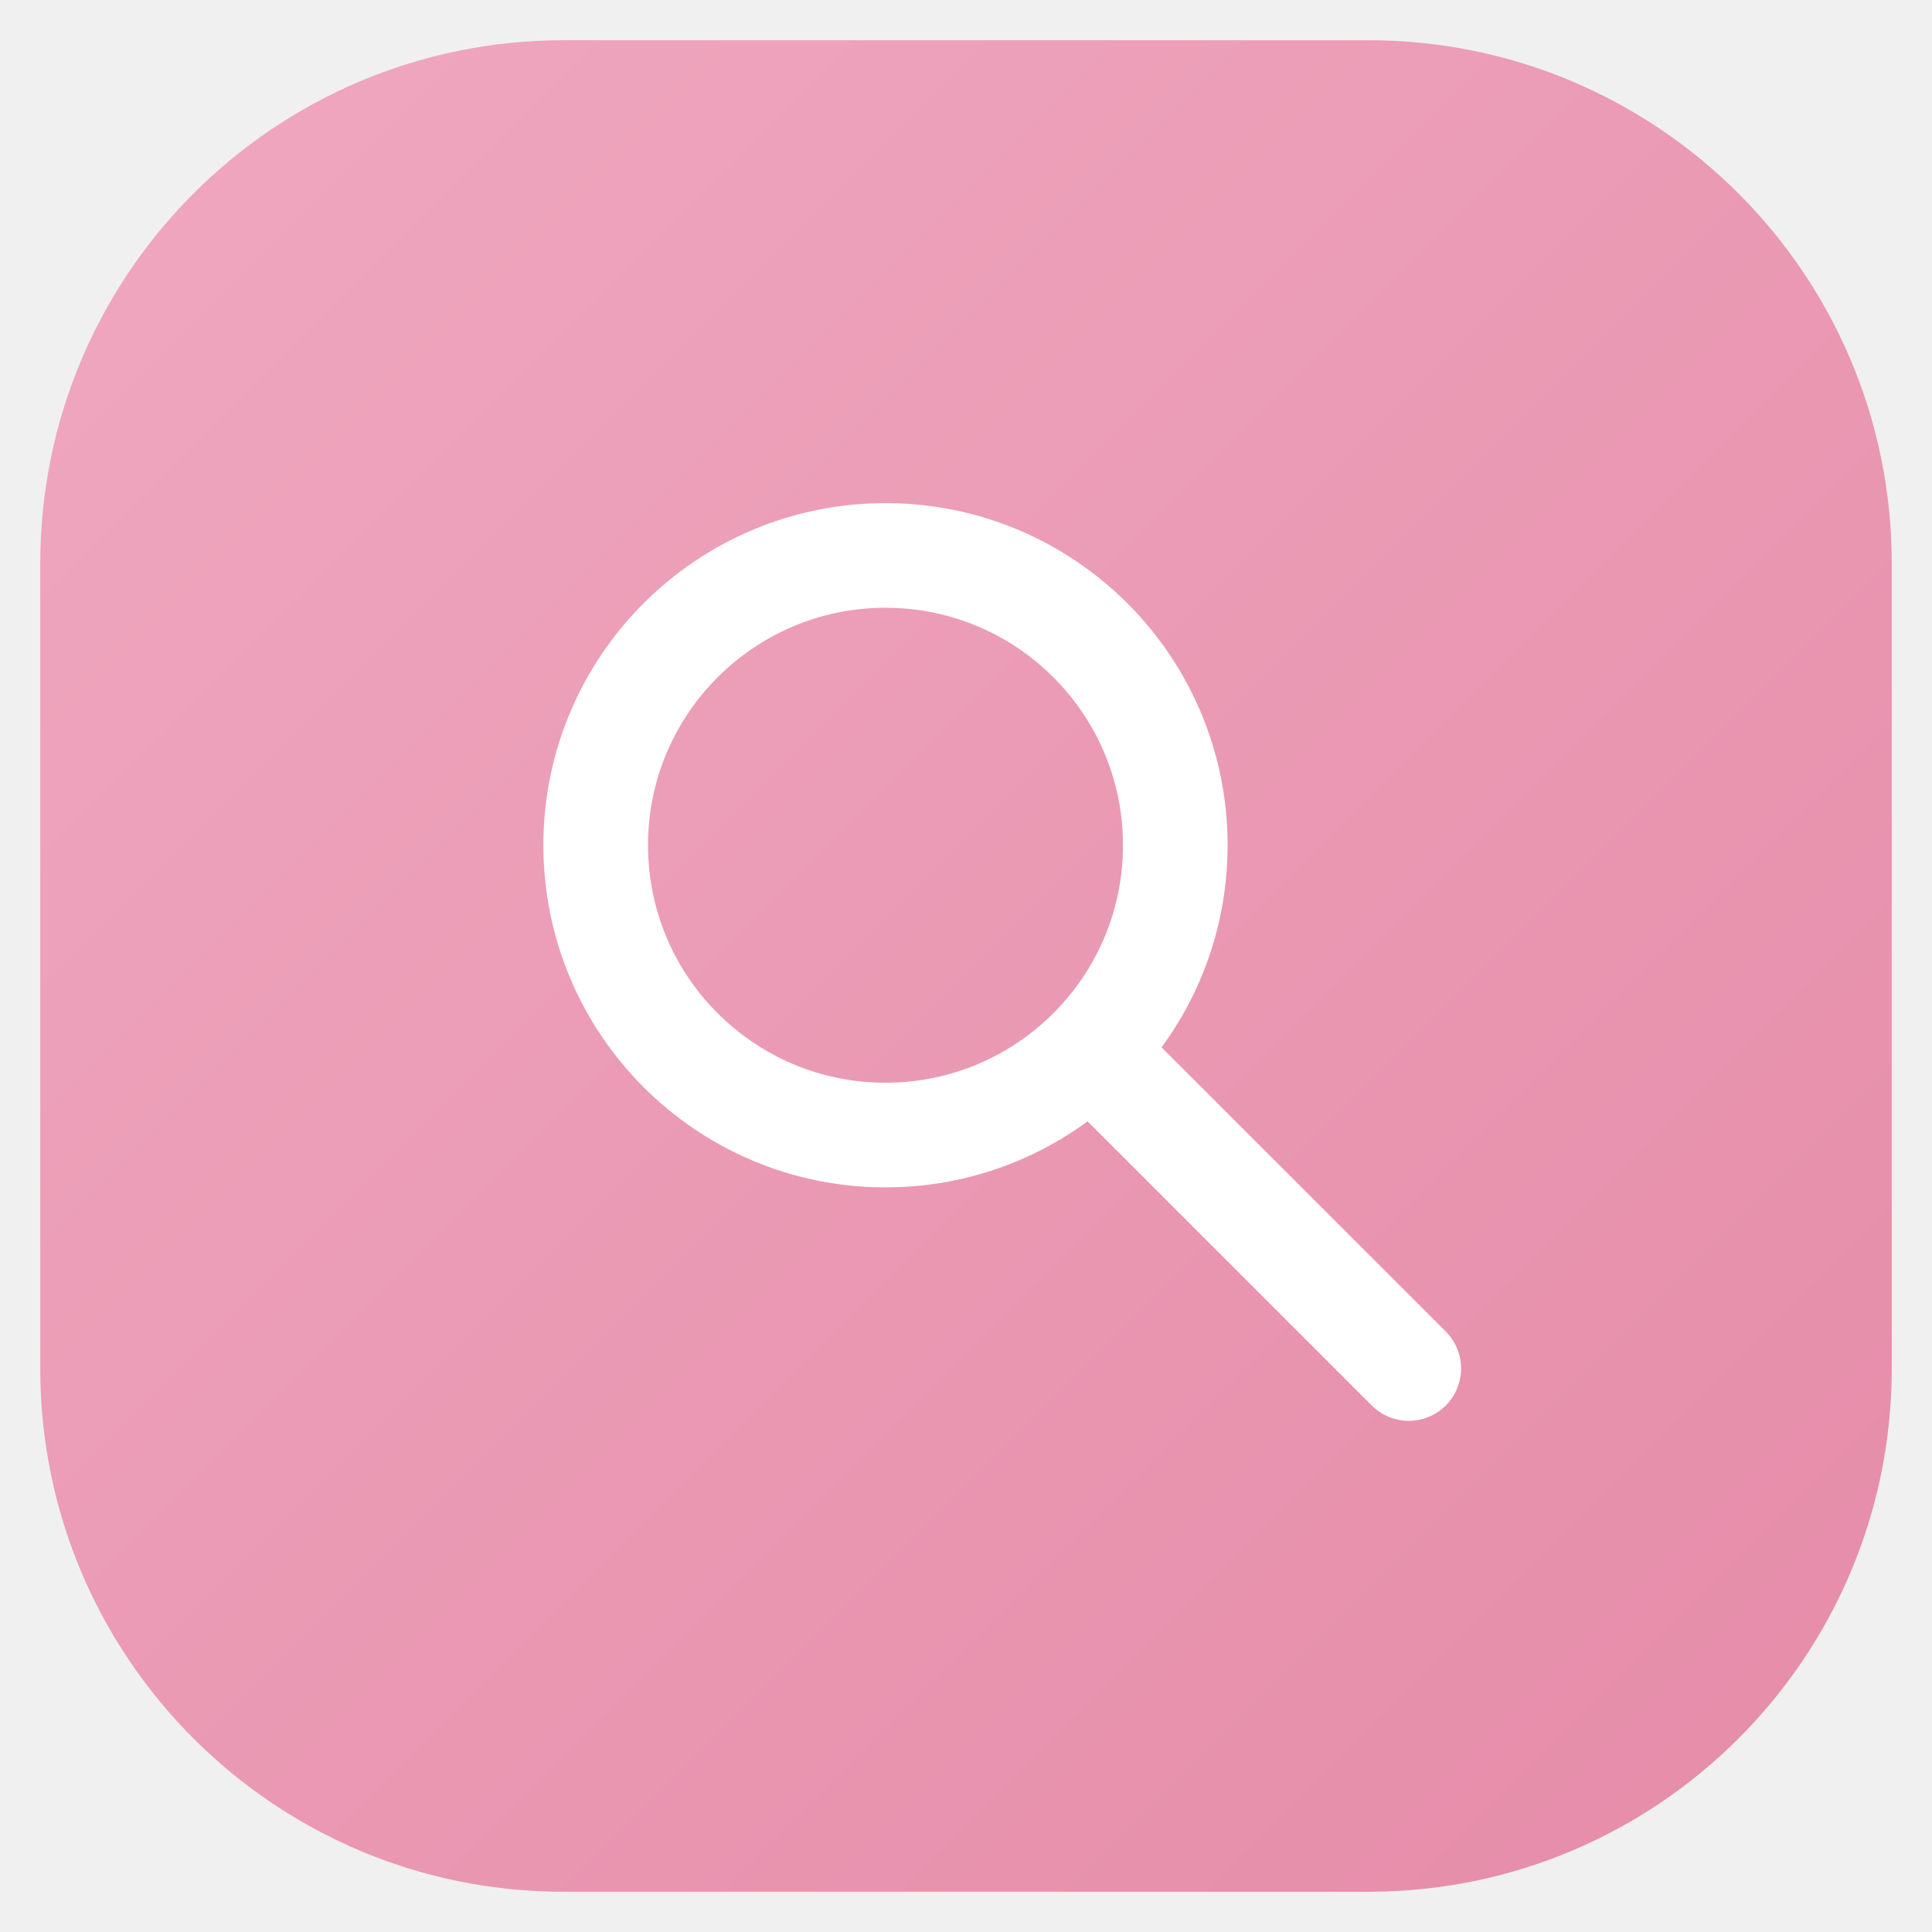
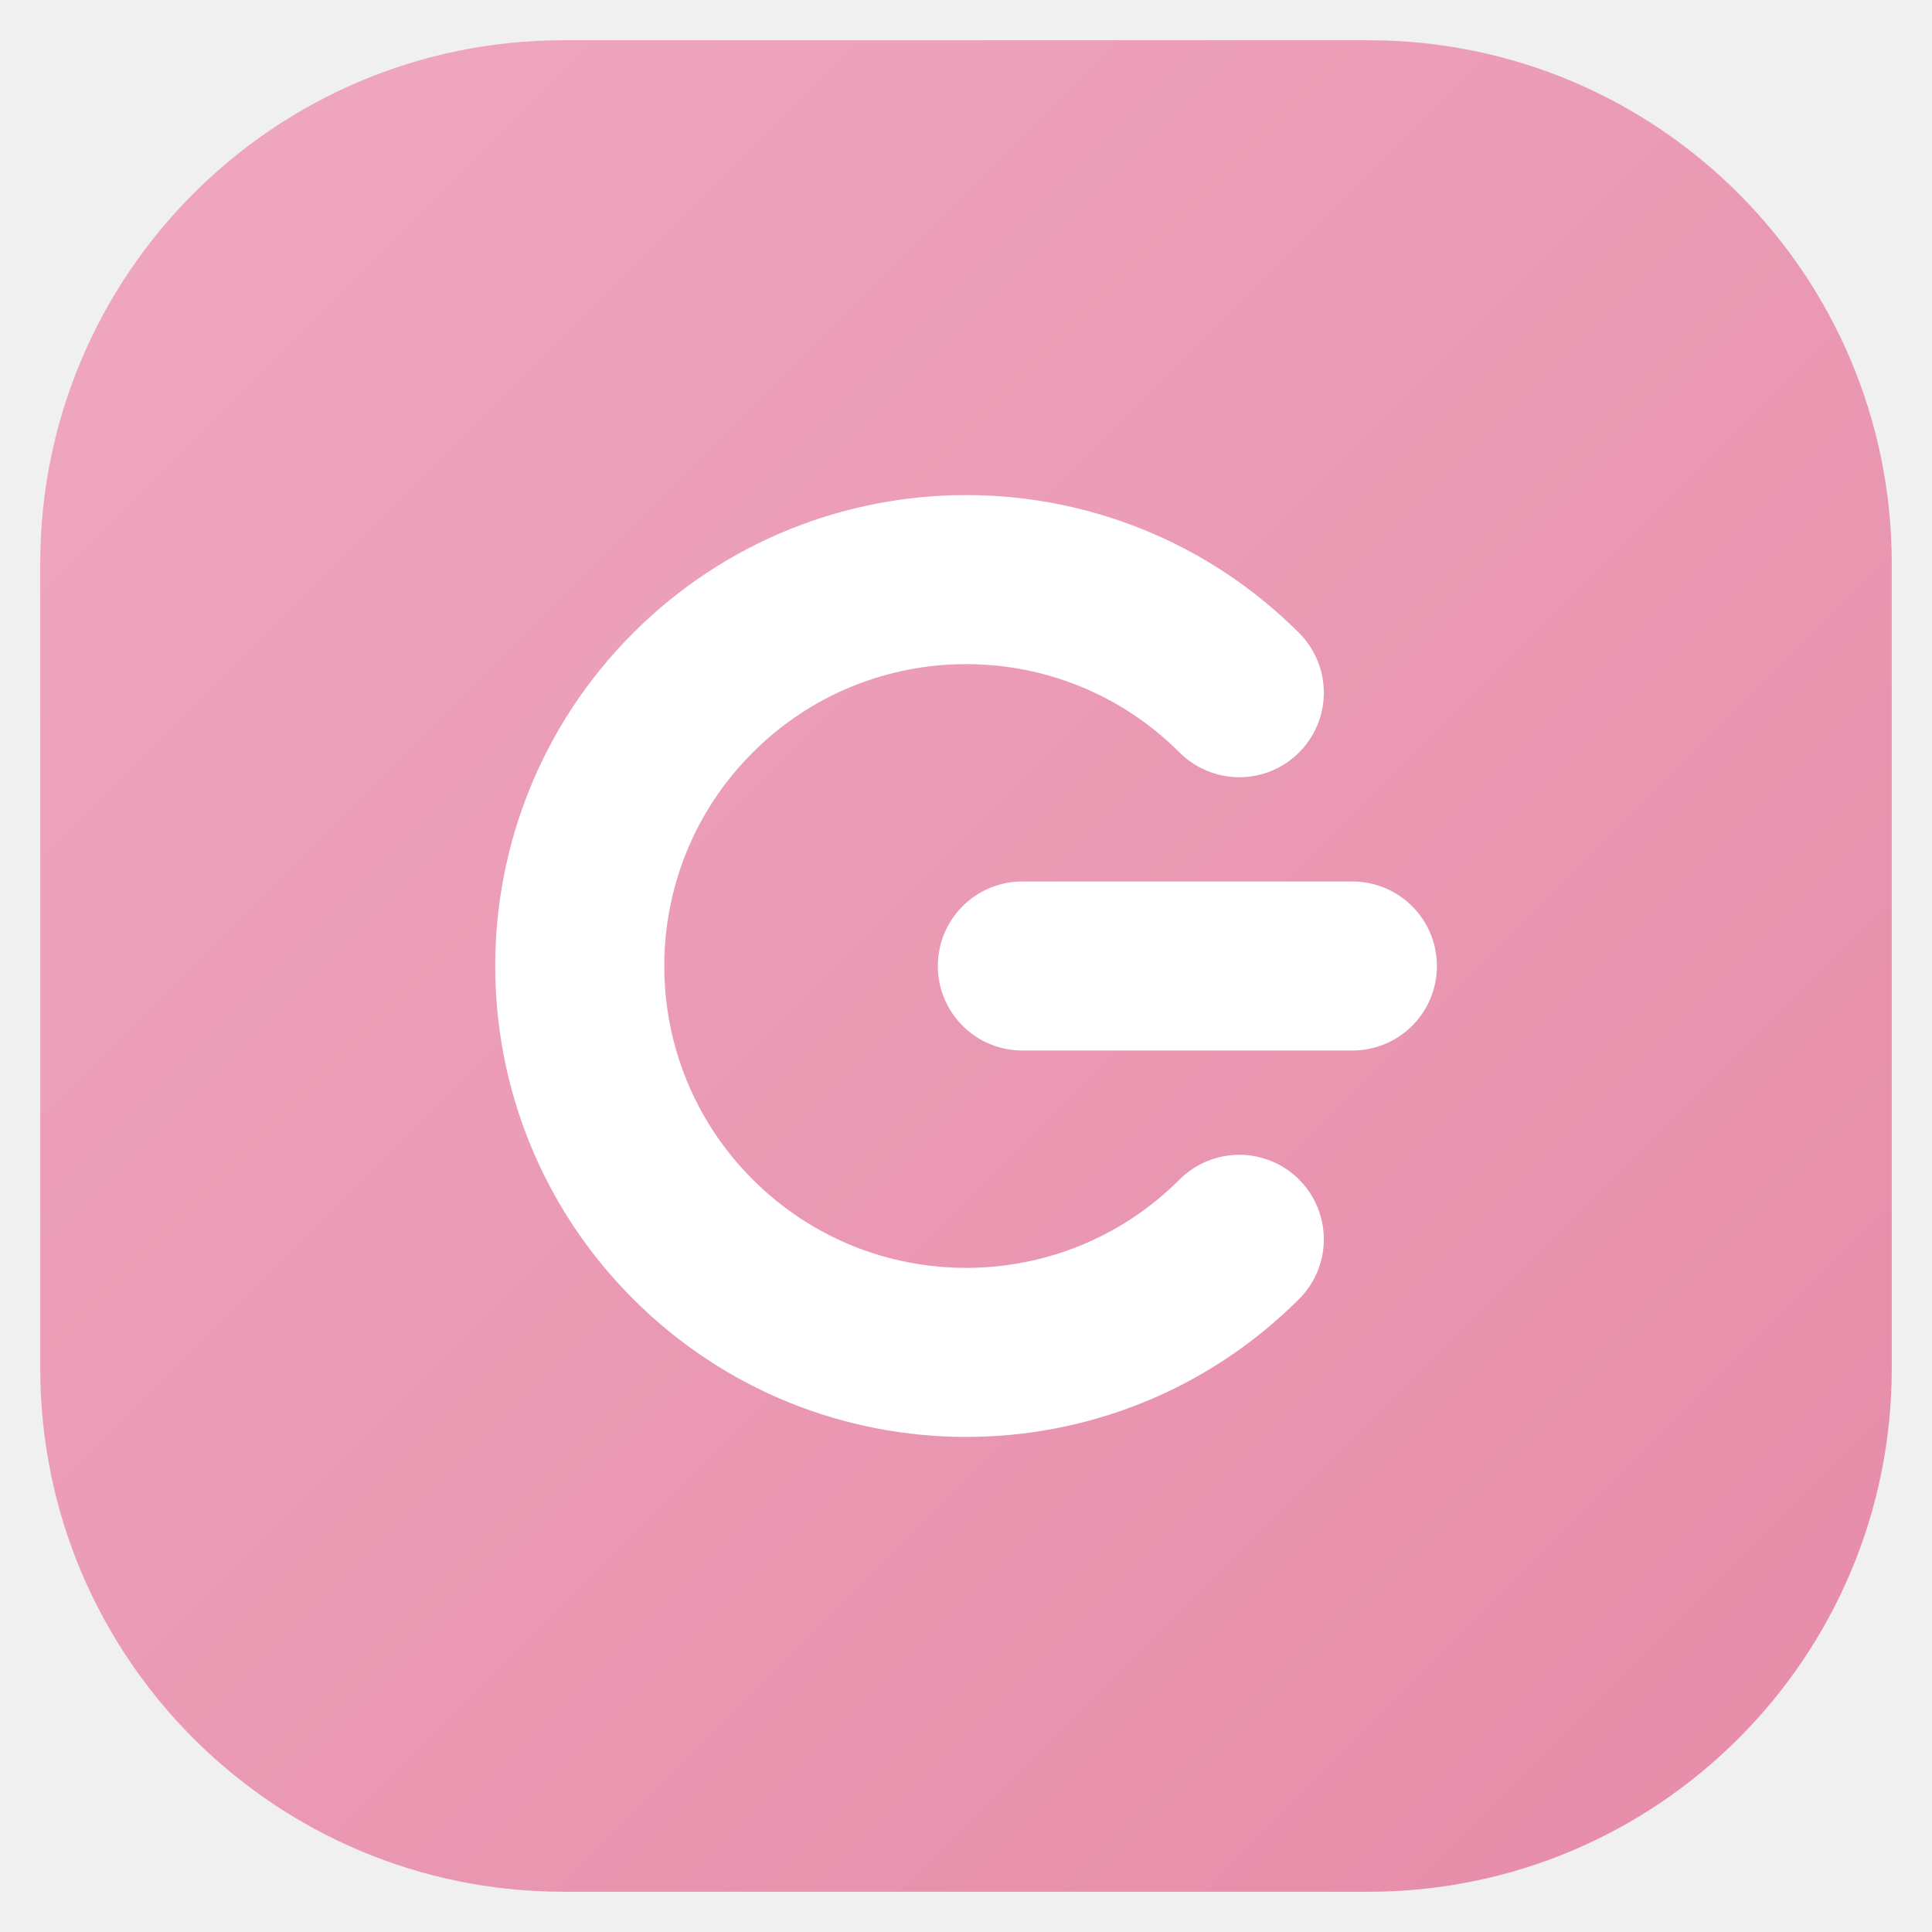
<svg xmlns="http://www.w3.org/2000/svg" viewBox="0 0 48 48" width="48" height="48">
  <defs>
    <linearGradient id="zbzh" x1="0" y1="0" x2="1" y2="1">
      <stop offset="0" stop-color="#F0A8C0" />
      <stop offset="1" stop-color="#E58BA8" />
    </linearGradient>
  </defs>
  <rect x="1" y="1" width="46" height="46" rx="13" fill="url(#zbzh)" />
-   <g fill="none" stroke="#FFFFFF" stroke-width="2.6" stroke-linecap="round" stroke-linejoin="round">
-     <circle cx="22" cy="21" r="7.2" />
-     <line x1="27.3" y1="26.3" x2="35" y2="34" />
-   </g>
+   <path d="M30.79 17.21A9.6 9.6 0 1 0 30.79 30.79" fill="none" stroke="#FFFFFF" stroke-width="4.2" stroke-linecap="round" />
+   <path d="M33.6 24H25.4" fill="none" stroke="#FFFFFF" stroke-width="4.2" stroke-linecap="round" />
</svg>
